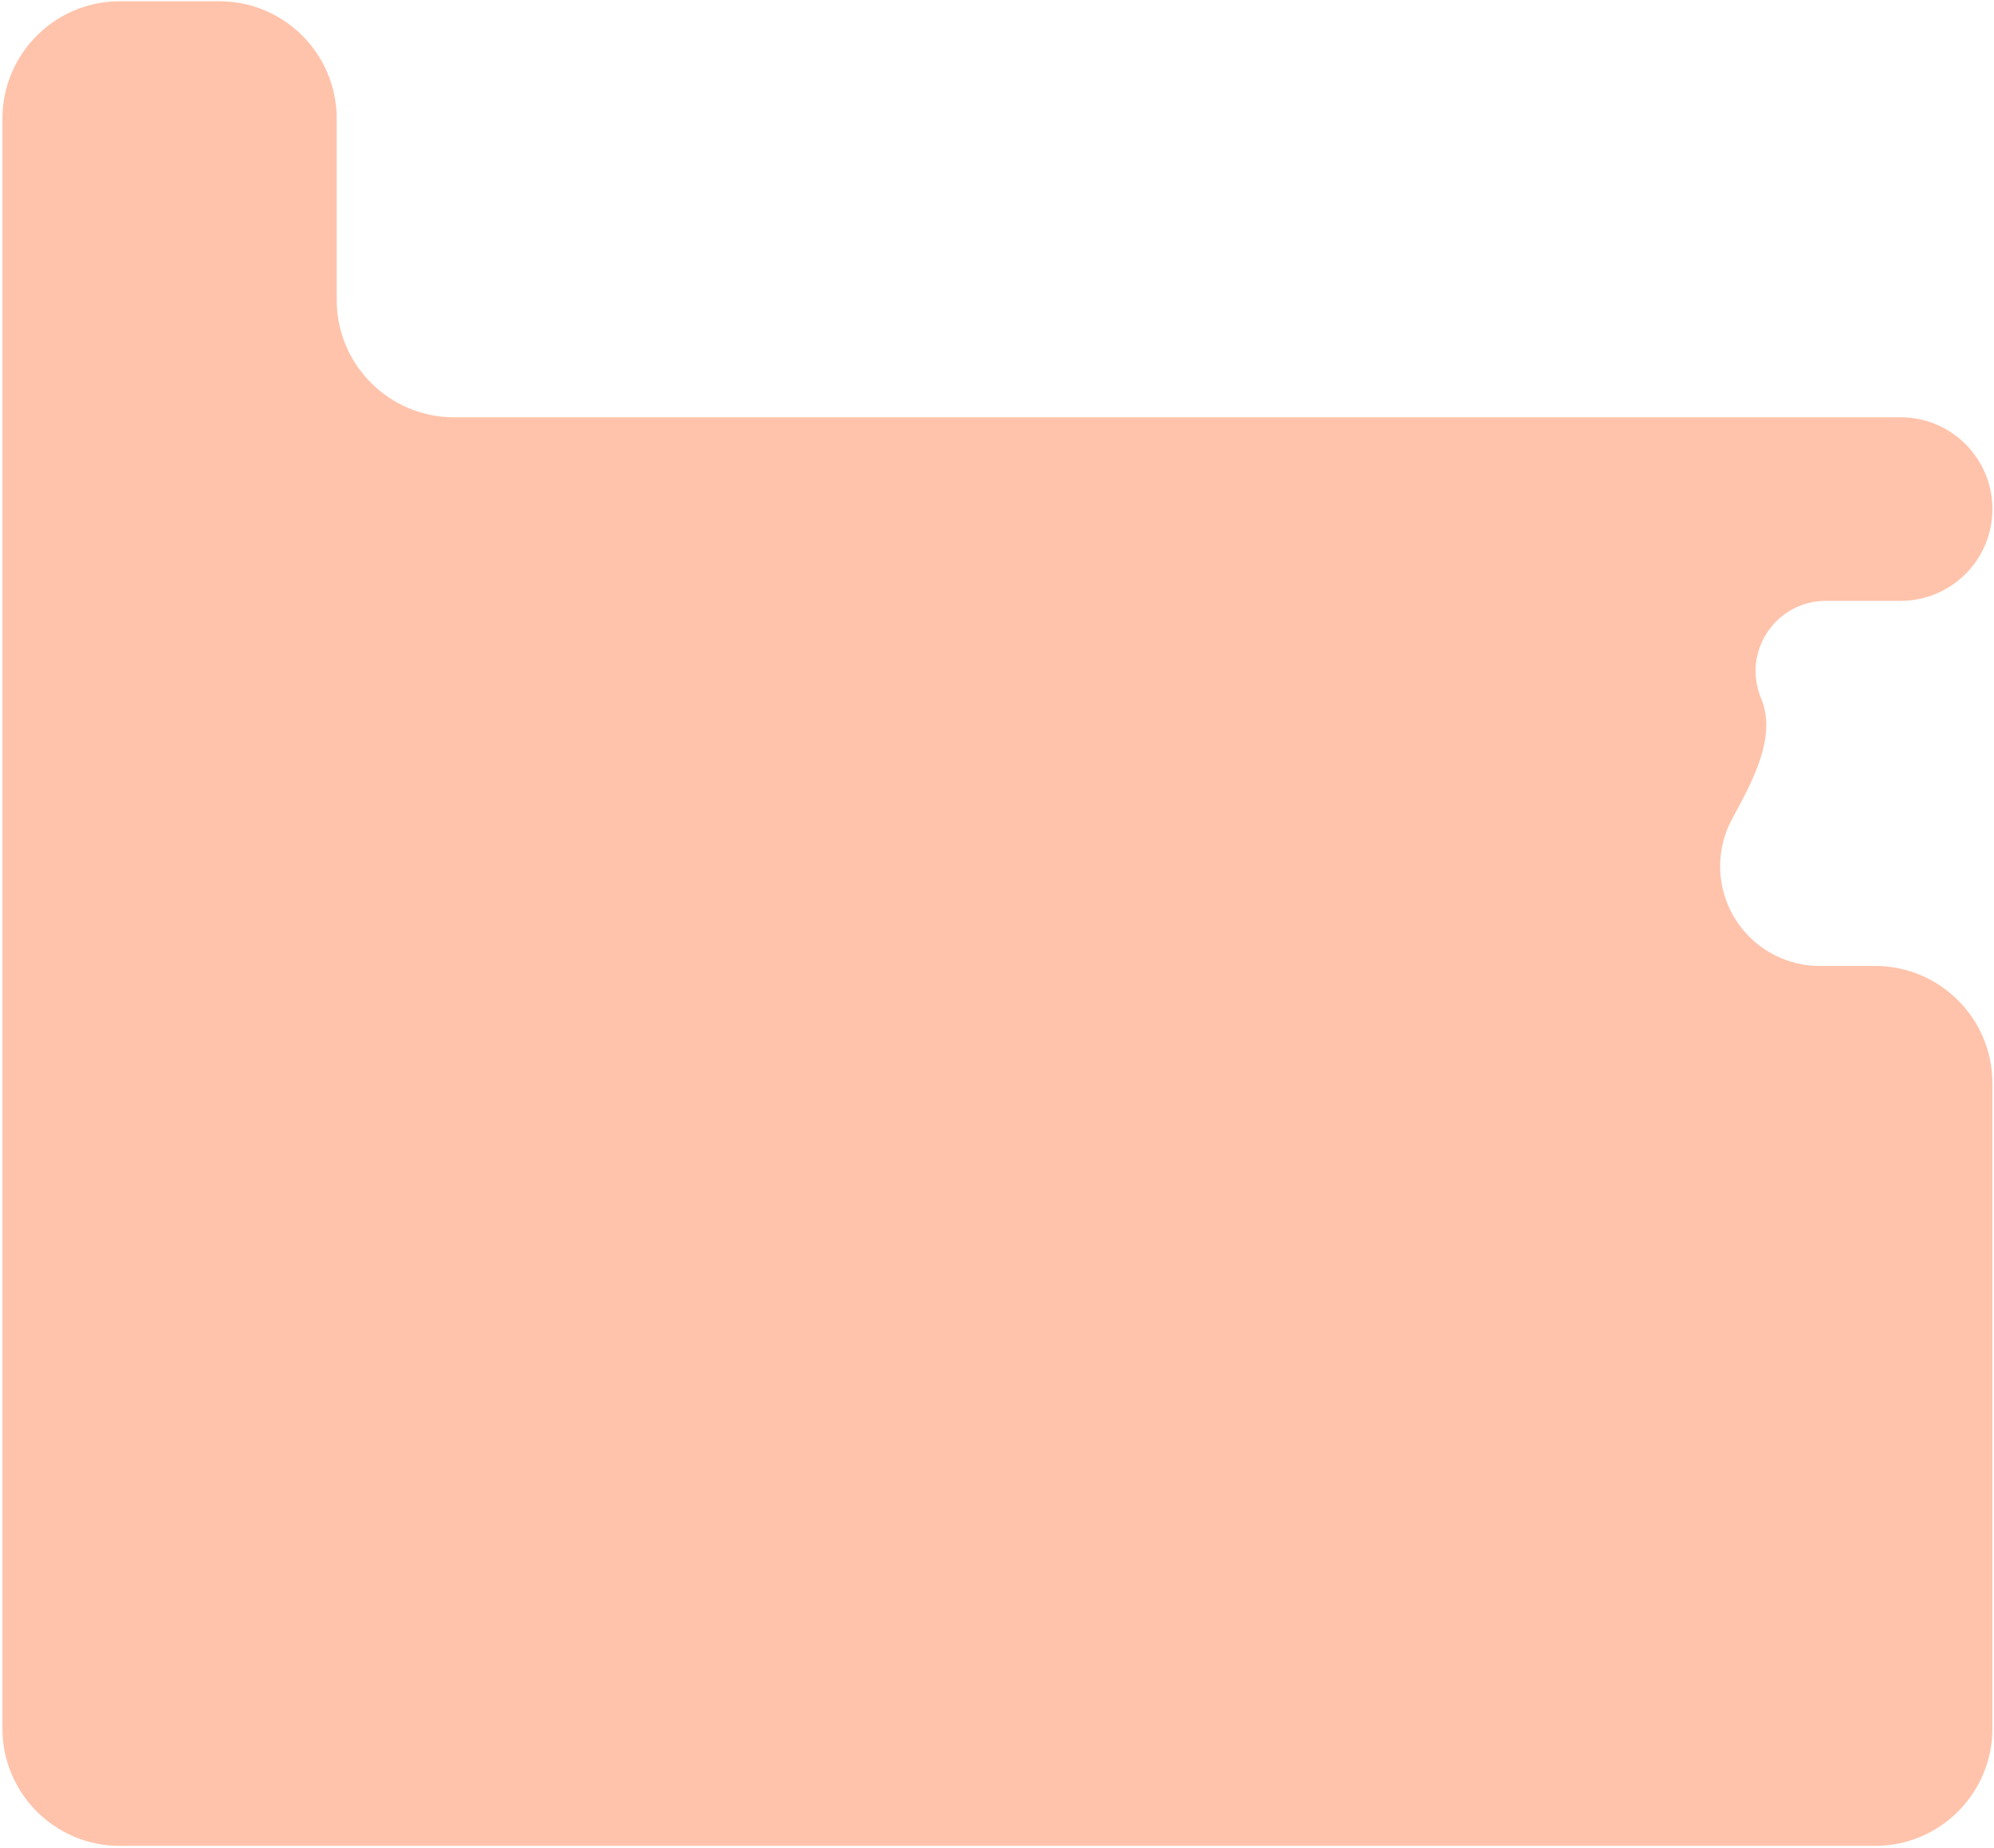
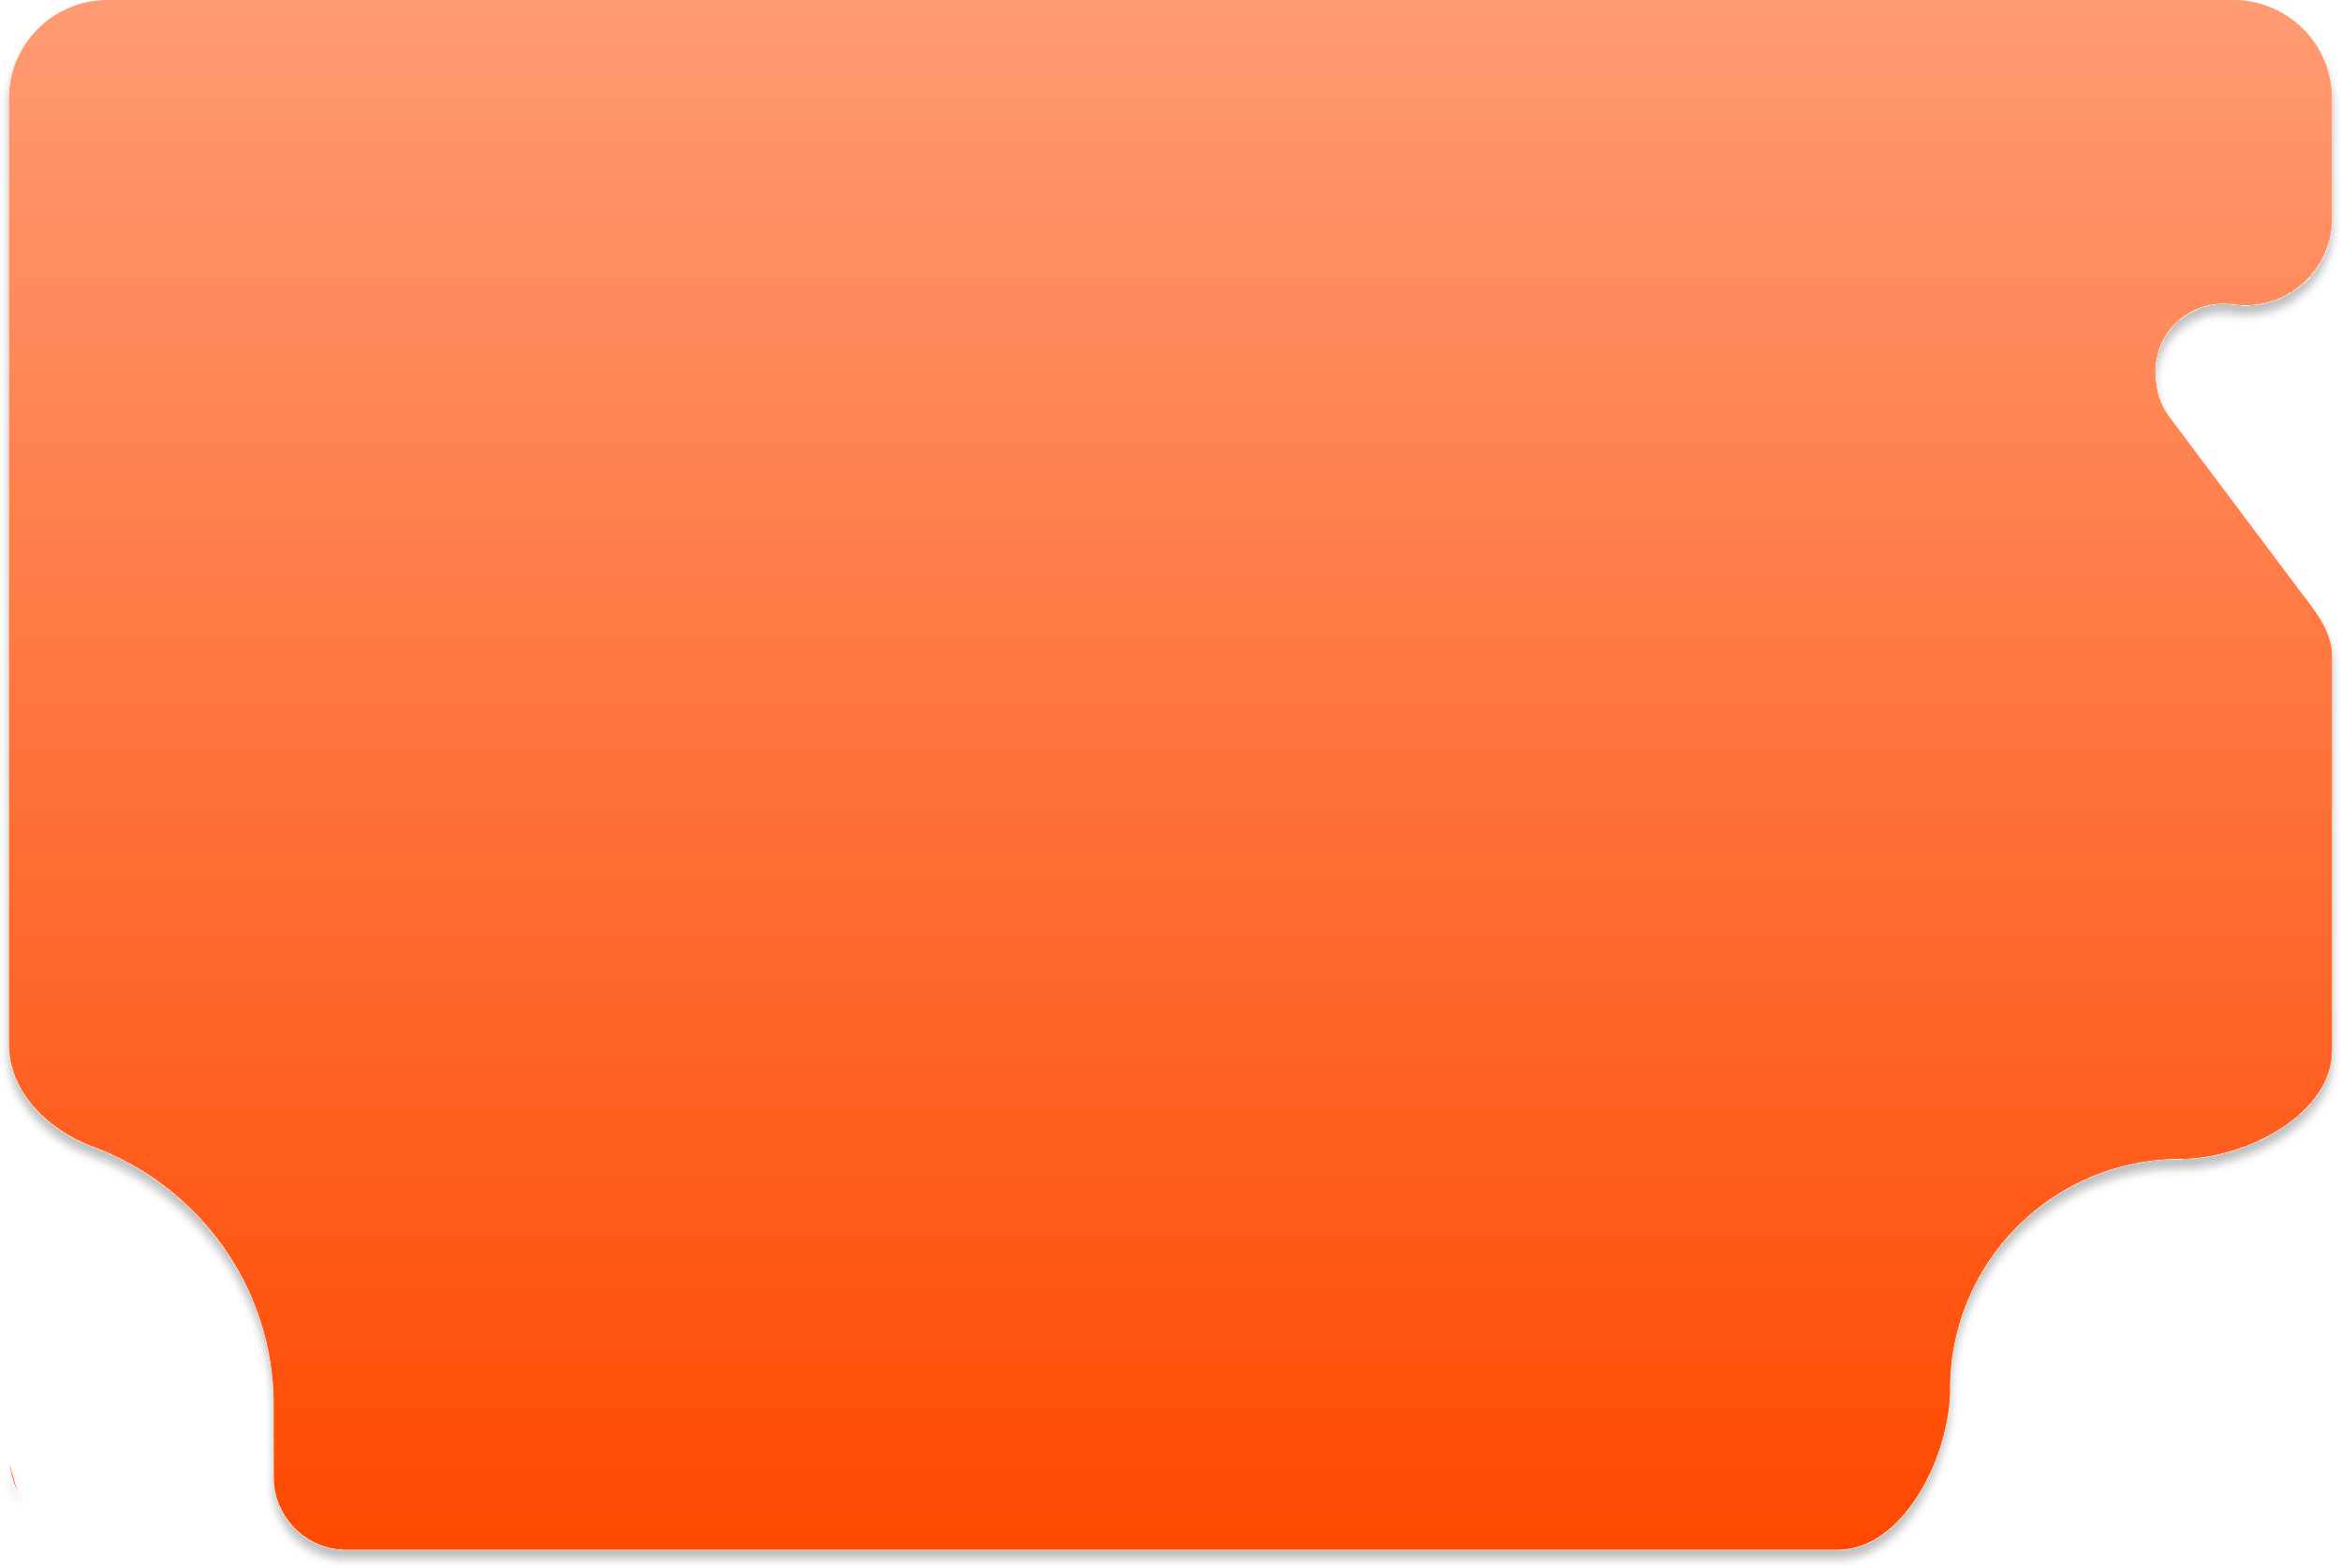
- <svg xmlns="http://www.w3.org/2000/svg" width="750" height="695" viewBox="0 0 750 695" fill="none">
-   <path d="M126.646 112.802C126.646 137.187 146.414 156.956 170.799 156.956H714.888C733.954 156.956 749.41 172.412 749.41 191.478C749.41 210.544 733.954 226 714.888 226H686.776C667.881 226 655.088 245.251 662.406 262.671C668.508 277.195 658.995 294.172 651.496 308.026C648.628 313.324 647 319.391 647 325.839C647 346.538 663.785 363.323 684.483 363.323H705.257C729.642 363.323 749.41 383.091 749.41 407.476V650.156C749.41 674.541 729.642 694.309 705.257 694.309H45.062C20.677 694.309 0.909 674.541 0.909 650.156V44.627C0.909 20.242 20.677 0.474 45.062 0.474H82.492C106.877 0.474 126.646 20.242 126.646 44.627V112.802Z" fill="#FFC3AB" />
+ <svg xmlns="http://www.w3.org/2000/svg" width="1048" height="702" viewBox="0 0 1048 702" fill="none">
+   <g filter="url(#filter0_d_5423_5821)">
+     <path d="M999.848 0C1024.23 0 1044 19.768 1044 44.153V97.867C1044 121.503 1023.06 139.658 999.667 136.312C983.011 133.931 967.576 145.504 965.194 162.159C964.776 165.087 964.799 167.984 965.19 170.771C965.673 176.446 967.688 182.054 971.356 186.946L1028.53 263.203C1035.44 272.414 1044 282.055 1044 293.567V470.357C1044 499.256 1004.9 519 976 519C919.115 519 873 565.115 873 622C873 651.713 852.323 694 822.61 694H155.054C137.131 694 122.594 679.486 122.565 661.563L122.512 629.039C122.512 629.029 122.52 629.021 122.529 629.021C122.539 629.021 122.547 629.014 122.547 629.004C122.539 576.298 88.668 530.889 41.682 513.529C21.493 506.069 4.001 489.037 4.001 467.514V44.153C4.001 19.768 23.768 0 48.153 0H999.848ZM4.341 655.344C5.336 659.763 6.573 664.094 8.042 668.322C6.181 664.288 4.91 659.925 4.341 655.344Z" fill="url(#paint0_linear_5423_5821)" />
+   </g>
+   <defs>
+     <filter id="filter0_d_5423_5821" x="0.001" y="0" width="1048" height="702" filterUnits="userSpaceOnUse" color-interpolation-filters="sRGB">
+       <feFlood flood-opacity="0" result="BackgroundImageFix" />
+       <feColorMatrix in="SourceAlpha" type="matrix" values="0 0 0 0 0 0 0 0 0 0 0 0 0 0 0 0 0 0 127 0" result="hardAlpha" />
+       <feOffset dy="4" />
+       <feGaussianBlur stdDeviation="2" />
+       <feComposite in2="hardAlpha" operator="out" />
+       <feColorMatrix type="matrix" values="0 0 0 0 0 0 0 0 0 0 0 0 0 0 0 0 0 0 0.25 0" />
+       <feBlend mode="normal" in2="BackgroundImageFix" result="effect1_dropShadow_5423_5821" />
+       <feBlend mode="normal" in="SourceGraphic" in2="effect1_dropShadow_5423_5821" result="shape" />
+     </filter>
+     <linearGradient id="paint0_linear_5423_5821" x1="524.001" y1="0" x2="524.001" y2="694" gradientUnits="userSpaceOnUse">
+       <stop stop-color="#FF9B73" />
+       <stop offset="1" stop-color="#FF4900" />
+     </linearGradient>
+   </defs>
</svg>
